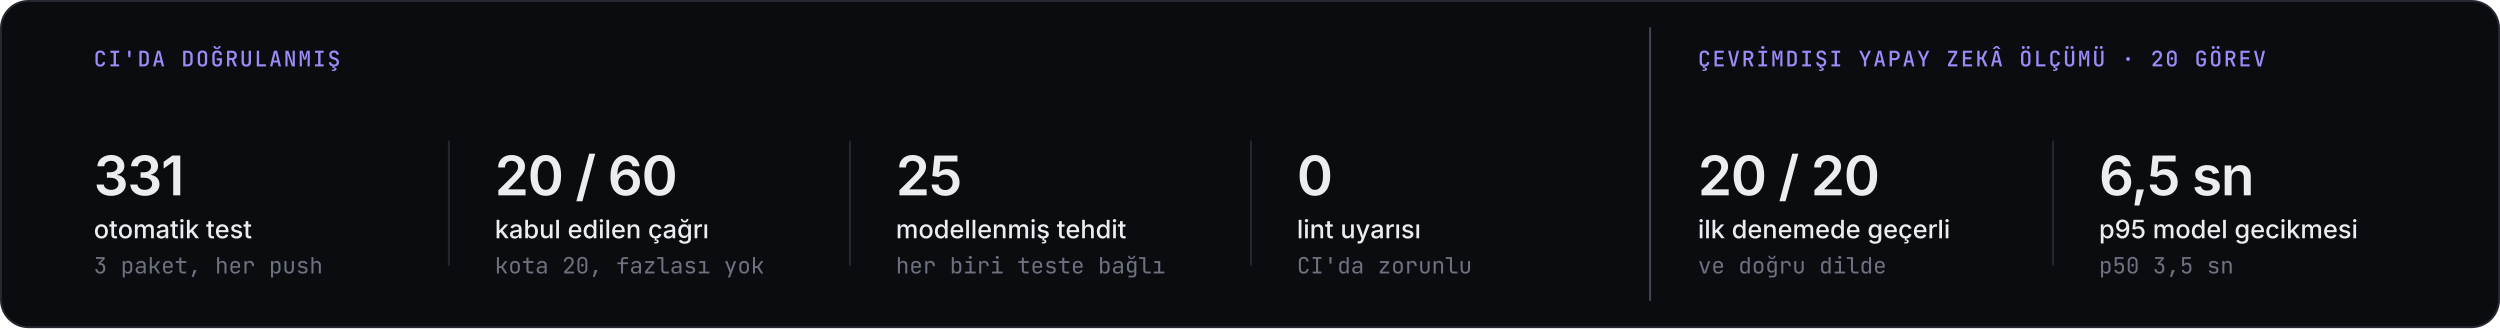
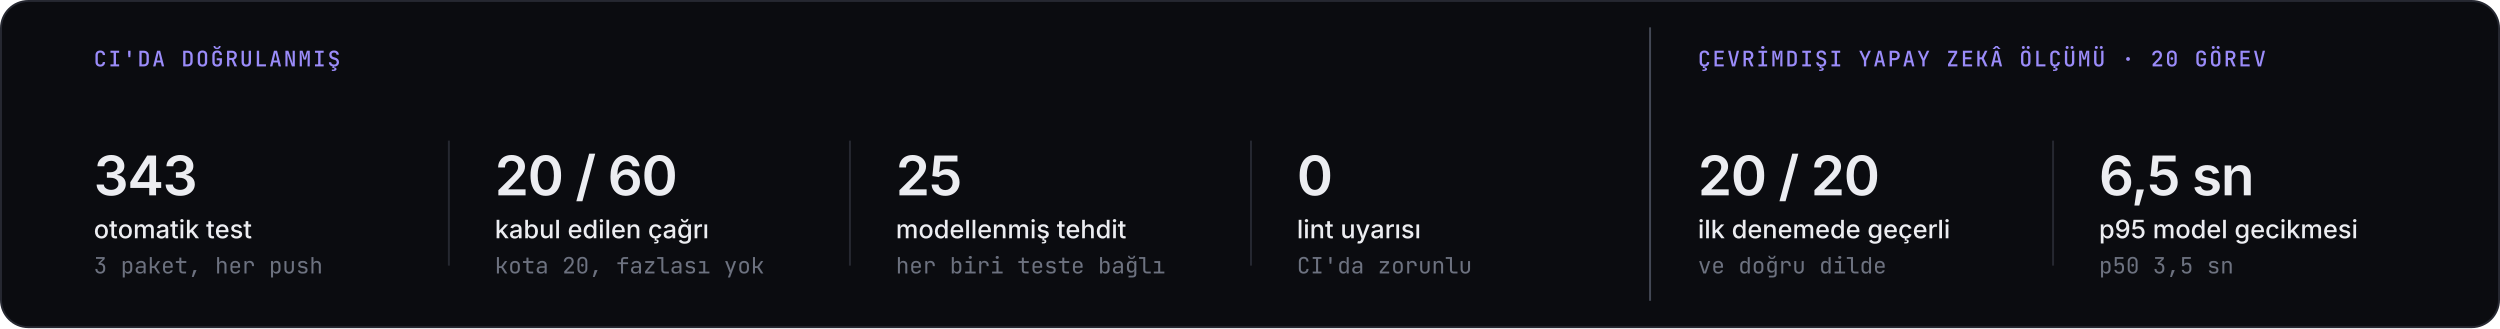
- <svg xmlns="http://www.w3.org/2000/svg" width="1280" height="168" viewBox="0 0 1280 168" role="img" aria-label="CI'da doğrulanmış: 3 pakette 331 otomatik test; 20 kotasında 60 paralel çağrıdan 20'si kabul; her biri bir teste bağlı 25 modellenmiş tehdit; sıfır lint uyarısı. 20 görevlik çevrimdışı yapay zekâ ölçümü: 20 görevin 20'si ilk denemede ve doğru dilde geçerli; 6,5 sn p95 model gecikmesi, 3,5 sn p50">
+ <svg xmlns="http://www.w3.org/2000/svg" width="1280" height="168" viewBox="0 0 1280 168" role="img" aria-label="CI'da doğrulanmış: 3 pakette 343 otomatik test; 20 kotasında 60 paralel çağrıdan 20'si kabul; her biri bir teste bağlı 25 modellenmiş tehdit; sıfır lint uyarısı. 20 görevlik çevrimdışı yapay zekâ ölçümü: 20 görevin 20'si ilk denemede ve doğru dilde geçerli; 6,5 sn p95 model gecikmesi, 3,5 sn p50">
  <defs>
    <path id="m500a11" d="M304 10L304 10Q236 10 186-16Q135-41 108-90Q80-138 80-203L80-203L80-527Q80-593 108-641Q135-689 186-715Q236-740 304-740L304-740Q372-740 422-714Q472-688 500-641Q527-593 527-527L527-527L419-527Q419-584 389-614Q359-644 304-644L304-644Q249-644 219-614Q188-584 188-528L188-528L188-203Q188-147 219-117Q249-86 304-86L304-86Q359-86 389-117Q419-147 419-203L419-203L527-203Q527-138 500-90Q472-42 422-16Q372 10 304 10Z" />
    <path id="m500a23" d="M502 0L98 0L98-96L245-96L245-634L98-634L98-730L502-730L502-634L355-634L355-96L502-96L502 0Z" />
    <path id="m500a179" d="M341-430L253-430L240-577L240-730L352-730L352-577L341-430Z" />
    <path id="m500a13" d="M287 0L83 0L83-730L287-730Q359-730 412-703Q465-675 495-625Q524-575 524-507L524-507L524-224Q524-157 495-106Q465-55 412-28Q359 0 287 0L287 0ZM191-632L191-98L287-98Q347-98 382-132Q416-165 416-224L416-224L416-507Q416-565 382-599Q347-632 287-632L287-632L191-632Z" />
    <path id="m500a1" d="M153 0L43 0L229-730L371-730L557 0L448 0L404-185L197-185L153 0ZM267-486L217-274L383-274L333-485Q320-541 312-583Q303-624 300-639L300-639Q297-624 289-583Q281-541 267-486L267-486Z" />
    <path id="m500a34" d="M300 10L300 10Q232 10 183-16Q133-41 107-90Q80-138 80-203L80-203L80-527Q80-593 107-641Q133-689 183-715Q232-740 300-740L300-740Q368-740 418-715Q467-689 494-641Q520-593 520-528L520-528L520-203Q520-138 494-90Q467-41 418-16Q368 10 300 10ZM300-86L300-86Q355-86 384-117Q412-147 412-203L412-203L412-527Q412-584 384-614Q355-644 300-644L300-644Q246-644 217-614Q188-584 188-527L188-527L188-203Q188-147 217-117Q246-86 300-86Z" />
    <path id="m500b25" d="M304 10L304 10Q236 10 186-16Q135-41 108-90Q80-138 80-203L80-203L80-527Q80-593 108-641Q135-689 186-715Q236-740 304-740L304-740Q372-740 422-714Q472-688 500-641Q527-593 527-527L527-527L419-527Q419-584 389-614Q359-644 304-644L304-644Q249-644 219-614Q188-584 188-528L188-528L188-203Q188-147 219-116Q249-85 304-85L304-85Q359-85 389-116Q419-147 419-203L419-203L419-285L283-285L283-380L527-380L527-203Q527-138 500-90Q472-42 422-16Q372 10 304 10ZM300-804L300-804Q225-804 179-844Q133-884 133-950L133-950L217-950Q217-914 240-892Q262-870 299-870L299-870Q338-870 361-892Q383-914 383-950L383-950L467-950Q467-884 421-844Q375-804 300-804Z" />
    <path id="m500a45" d="M192 0L84 0L84-730L313-730Q382-730 433-704Q484-677 513-629Q541-581 541-516L541-516Q541-443 504-390Q466-336 402-314L402-314L551 0L428 0L295-300L192-300L192 0ZM192-634L192-395L313-395Q367-395 399-428Q431-460 431-514L431-514Q431-570 399-602Q367-634 313-634L313-634L192-634Z" />
    <path id="m500a48" d="M300 10L300 10Q195 10 138-48Q81-105 81-204L81-204L81-730L189-730L189-204Q189-149 217-117Q244-85 300-85L300-85Q355-85 383-117Q411-149 411-204L411-204L411-730L519-730L519-204Q519-105 462-48Q405 10 300 10Z" />
    <path id="m500a30" d="M536 0L109 0L109-730L217-730L217-99L536-99L536 0Z" />
    <path id="m500a32" d="M181 0L81 0L81-730L217-730L430-123Q428-152 425-192Q422-232 421-275Q419-318 419-353L419-353L419-730L519-730L519 0L383 0L171-607Q173-581 176-542Q178-503 180-461Q181-419 181-383L181-383L181 0Z" />
    <path id="m500a31" d="M168 0L66 0L66-730L199-730L272-496Q283-463 291-433Q299-402 302-387L302-387Q306-402 314-433Q321-463 331-496L331-496L401-730L534-730L534 0L432 0L432-246Q432-293 435-351Q437-408 442-467Q447-525 452-579Q457-632 461-672L461-672L353-317L249-317L139-672Q144-633 149-582Q154-530 158-472Q162-414 165-356Q168-297 168-246L168-246L168 0Z" />
    <path id="m500b69" d="M294 210L202 210L202 150L275 150Q298 150 312 139Q326 127 326 114L326 114Q326 95 298 82Q269 69 218 69L218 69L242 5Q206-1 176-15L176-15Q123-39 94-85Q65-130 65-193L65-193L172-193Q172-143 207-115Q242-86 304-86L304-86Q362-86 395-114Q428-142 428-191L428-191Q428-232 406-262Q383-292 341-303L341-303L249-330Q169-353 126-409Q82-464 82-541L82-541Q82-601 109-646Q136-691 186-716Q236-741 304-741L304-741Q404-741 465-687Q525-633 526-542L526-542L418-542Q418-590 388-618Q357-645 302-645L302-645Q249-645 219-620Q189-594 189-548L189-548Q189-507 212-477Q234-447 276-435L276-435L369-407Q449-385 492-329Q535-273 535-195L535-195Q535-134 506-88Q477-41 425-16Q373 10 303 10L303 10Q303 10 303 10L303 10L294 36Q321 39 351 49Q380 59 400 78Q420 96 420 124L420 124Q420 159 386 185Q351 210 294 210L294 210Z" />
    <path id="s600a261" d="M651 20L651 20Q494 20 373-34Q251-88 181-184Q111-279 107-404L107-404L376-404Q380-343 417-298Q453-253 514-229Q575-204 651-204L651-204Q731-204 793-232Q854-260 890-311Q925-361 925-427L925-427Q925-495 889-547Q853-599 786-629Q719-658 624-658L624-658L492-658L492-864L624-864Q702-864 761-892Q820-919 853-968Q886-1017 886-1082L886-1082Q886-1145 858-1192Q829-1239 777-1266Q724-1292 654-1292L654-1292Q585-1292 527-1268Q469-1243 433-1198Q397-1153 395-1089L395-1089L138-1089Q140-1214 210-1309Q279-1403 396-1457Q512-1510 656-1510L656-1510Q805-1510 915-1454Q1025-1398 1086-1305Q1146-1211 1146-1098L1146-1098Q1146-972 1072-887Q998-802 877-775L877-775L877-763Q981-749 1053-702Q1125-654 1163-580Q1200-506 1200-413L1200-413Q1200-288 1129-190Q1058-92 935-36Q811 20 651 20Z" />
-     <path id="s600a259" d="M421-1490L717-1490L717 0L452 0L452-1252L442-1252L94-1002L94-1256L421-1490Z" />
+     <path id="s600a262" d="M816-277L107-277L107-490L740-1490L1072-1490L1072-497L1264-497L1264-277L1072-277L1072 0L816 0L816-277ZM380-497L821-497L821-1186L809-1186L380-509L380-497Z" />
    <path id="s500a195" d="M618 23L618 23Q461 23 344-49Q226-121 161-251Q96-381 96-553L96-553Q96-727 161-858Q226-988 344-1060Q461-1132 618-1132L618-1132Q776-1132 894-1060Q1011-988 1076-858Q1141-727 1141-553L1141-553Q1141-381 1076-251Q1011-121 894-49Q776 23 618 23ZM618-163L618-163Q720-163 787-217Q853-270 886-359Q918-447 918-553L918-553Q918-660 886-750Q853-839 787-893Q720-946 618-946L618-946Q517-946 451-893Q385-839 353-750Q320-661 320-553L320-553Q320-447 353-359Q385-270 451-217Q517-163 618-163Z" />
    <path id="s500a217" d="M403-1118L626-1118L626-939L403-939L403-302Q403-235 432-204Q460-172 525-172L525-172Q542-172 570-176Q598-180 618-184L618-184L657-8Q622 4 582 10Q542 15 503 15L503 15Q351 15 267-64Q183-142 183-284L183-284L183-939L20-939L20-1118L183-1118L183-1384L403-1384L403-1118Z" />
    <path id="s500a187" d="M368 0L148 0L148-1118L357-1118L362-910Q384-971 420-1015L420-1015Q470-1076 537-1107Q604-1137 677-1137L677-1137Q799-1137 874-1062L874-1062Q934-1001 963-903L963-903Q985-962 1023-1007L1023-1007Q1077-1071 1154-1104Q1230-1137 1317-1137L1317-1137Q1416-1137 1497-1094Q1577-1051 1624-966Q1671-881 1671-754L1671-754L1671 0L1451 0L1451-732Q1451-844 1389-894Q1326-944 1241-944L1241-944Q1172-944 1122-915Q1072-886 1045-835Q1018-783 1018-716L1018-716L1018 0L801 0L801-746Q801-836 744-890Q686-944 597-944L597-944Q536-944 484-916Q431-887 400-832Q368-776 368-695L368-695L368 0Z" />
    <path id="s500a130" d="M461 25L461 25Q355 25 269-15Q183-54 133-130Q83-206 83-316L83-316Q83-411 120-472Q156-533 219-569Q281-605 358-623Q434-641 513-650L513-650Q612-662 674-670Q736-677 766-695Q795-712 795-751L795-751L795-757Q795-820 771-863Q747-906 700-930Q652-953 581-953L581-953Q508-953 456-931Q403-908 371-873Q338-838 322-800L322-800L115-854Q153-954 224-1015Q295-1076 387-1104Q479-1132 577-1132L577-1132Q645-1132 721-1116Q797-1100 864-1058Q931-1016 973-940Q1015-864 1015-742L1015-742L1015 0L802 0L802-153L791-153Q769-110 726-69Q683-28 618-2Q552 25 461 25ZM510-152L510-152Q600-152 664-187Q728-222 762-280Q796-338 796-403L796-403L796-546Q784-534 751-525Q717-515 674-508Q631-500 591-495Q551-490 525-487L525-487Q463-479 412-460Q360-441 330-406Q299-371 299-313L299-313Q299-260 327-224Q354-188 401-170Q448-152 510-152Z" />
    <path id="s500a167" d="M368 0L148 0L148-1118L368-1118L368 0ZM259-1289L259-1289Q202-1289 162-1327Q121-1365 121-1419L121-1419Q121-1474 162-1512Q202-1550 259-1550L259-1550Q316-1550 357-1512Q398-1474 398-1419L398-1419Q398-1365 357-1327Q316-1289 259-1289Z" />
    <path id="s500a180" d="M368 0L148 0L148-1490L368-1490L368-646L388-646L829-1118L1093-1118L643-636L1124 0L852 0L475-501L368-394L368 0Z" />
    <path id="s500a151" d="M630 23L630 23Q465 23 345-48Q225-119 161-248Q96-377 96-551L96-551Q96-723 160-854Q223-985 339-1059Q455-1132 611-1132L611-1132Q707-1132 796-1101Q885-1069 956-1002Q1027-935 1069-829Q1110-722 1110-570L1110-570L1110-492L317-492Q321-391 357-320L357-320Q396-240 467-200Q538-159 632-159L632-159Q694-159 744-177Q794-194 831-230Q867-265 886-317L886-317L1093-268Q1066-182 1003-116Q939-50 845-14Q750 23 630 23ZM318-656L318-656L892-656Q885-726 862-784L862-784Q830-862 768-906Q705-950 611-950L611-950Q518-950 452-905Q386-860 352-787L352-787Q323-726 318-656Z" />
    <path id="s500a213" d="M549 23L549 23Q428 23 334-12Q239-47 179-116Q118-184 98-283L98-283L305-326Q328-239 391-197Q454-155 551-155L551-155Q657-155 720-200Q783-244 783-306L783-306Q783-360 745-395Q706-430 626-447L626-447L438-490Q282-525 206-602Q130-679 130-799L130-799Q130-899 186-974Q242-1049 339-1091Q436-1132 563-1132L563-1132Q684-1132 770-1097Q856-1062 910-999Q963-936 986-853L986-853L789-810Q768-869 716-914Q664-958 565-958L565-958Q474-958 413-917Q352-876 352-813L352-813Q352-757 393-723Q433-688 525-667L525-667L705-627Q860-592 935-517Q1010-442 1010-325L1010-325Q1010-223 952-145Q893-66 790-22Q686 23 549 23Z" />
    <path id="m400a126" d="M289 10L289 10Q223 10 174-17Q124-43 97-90Q70-137 70-200L70-200L160-200Q160-139 195-105Q229-70 290-70L290-70Q352-70 386-106Q420-142 420-200L420-200L420-252Q420-314 386-348Q352-382 290-382L290-382L215-382L215-472L396-648L100-648L100-730L487-730L487-640L303-462Q395-459 451-405L451-405Q510-348 510-252L510-252L510-200Q510-137 483-90Q455-43 405-17Q355 10 289 10Z" />
    <path id="m400a102" d="M182 180L92 180L92-550L182-550L182-445L183-445Q189-493 224-524L224-524Q265-560 333-560L333-560Q416-560 466-506Q515-451 515-356L515-356L515-195Q515-132 493-86Q470-40 430-15Q389 10 333 10L333 10Q266 10 224-27L224-27Q189-58 183-105L183-105L180-105L182 20L182 180ZM303-68L303-68Q360-68 393-102Q425-136 425-200L425-200L425-350Q425-414 393-448Q360-482 303-482L303-482Q248-482 215-447Q182-412 182-350L182-350L182-200Q182-138 215-103Q248-68 303-68Z" />
    <path id="m400a59" d="M252 10L252 10Q165 10 115-35Q65-79 65-155L65-155Q65-232 115-276Q165-320 250-320L250-320L420-320L420-375Q420-426 390-454Q359-481 303-481L303-481Q254-481 221-461Q188-440 183-405L183-405L93-405Q102-476 160-518Q218-560 305-560L305-560Q400-560 455-511Q510-462 510-378L510-378L510 0L422 0L422-105L421-105Q416-56 376-25L376-25Q329 10 252 10ZM274-61L274-61Q338-61 379-93Q420-125 420-175L420-175L420-253L252-253Q207-253 181-228Q155-203 155-160L155-160Q155-114 187-88Q218-61 274-61Z" />
    <path id="m400a89" d="M185 0L95 0L95-730L185-730L185-323L291-323L451-550L554-550L369-288L557 0L452 0L292-245L185-245L185 0Z" />
    <path id="m400a72" d="M300 10L300 10Q235 10 187-16Q138-42 112-90Q85-137 85-200L85-200L85-350Q85-414 112-461Q138-508 187-534Q235-560 300-560Q365-560 414-534Q462-508 489-461Q515-414 515-350L515-350L515-253L173-253L173-200Q173-135 206-101Q239-66 300-66L300-66Q352-66 384-85Q416-103 423-140L423-140L513-140Q504-71 446-31Q387 10 300 10ZM173-321L427-321L427-350Q427-415 395-450Q362-485 300-485L300-485Q239-485 206-450Q173-415 173-350L173-350L173-321Z" />
    <path id="m400a108" d="M510 0L360 0Q289 0 250-38Q210-76 210-145L210-145L210-468L55-468L55-550L210-550L210-705L300-705L300-550L520-550L520-468L300-468L300-145Q300-82 360-82L360-82L510-82L510 0Z" />
    <path id="m400a141" d="M245 160L165 160L245-151L375-151L245 160Z" />
    <path id="m400a79" d="M182 0L92 0L92-730L182-730L182-445L183-445Q189-495 221-525L221-525Q260-560 329-560L329-560Q412-560 461-509Q510-458 510-370L510-370L510 0L420 0L420-360Q420-419 389-452Q357-484 303-484L303-484Q247-484 215-449Q182-414 182-350L182-350L182 0Z" />
    <path id="m400a105" d="M201 0L111 0L111-550L199-550L199-452Q209-490 230-515L230-515Q268-560 344-560L344-560Q431-560 483-506Q534-451 534-358L534-358L534-325L444-325L444-350Q444-415 413-450Q381-484 323-484L323-484Q266-484 234-449Q201-414 201-350L201-350L201 0Z" />
    <path id="m400a109" d="M299 10L299 10Q204 10 147-47Q90-103 90-200L90-200L90-550L180-550L180-200Q180-138 212-104Q244-69 299-69L299-69Q355-69 388-104Q420-138 420-200L420-200L420-550L510-550L510-200Q510-103 452-47Q394 10 299 10Z" />
    <path id="m400a106" d="M325 8L283 8Q227 8 186-10Q144-27 120-59Q95-91 90-135L90-135L180-135Q186-106 213-89Q239-72 283-72L283-72L325-72Q378-72 404-94Q430-115 430-151L430-151Q430-186 407-207Q383-227 337-234L337-234L263-246Q182-260 143-297Q103-333 103-403L103-403Q103-477 150-518Q197-558 291-558L291-558L329-558Q408-558 456-521Q504-484 514-421L514-421L424-421Q418-447 394-463Q370-478 329-478L329-478L291-478Q240-478 217-459Q193-440 193-402L193-402Q193-368 213-352Q233-336 276-329L276-329L350-317Q439-303 480-265Q520-227 520-155L520-155Q520-79 472-36Q423 8 325 8L325 8Z" />
    <path id="s600a260" d="M1153 0L134 0L134-192L651-701Q724-776 774-834Q823-892 849-947Q874-1001 874-1065L874-1065Q874-1135 842-1186Q809-1237 754-1265Q698-1292 627-1292L627-1292Q552-1292 497-1262Q441-1232 411-1177Q381-1121 381-1044L381-1044L126-1044Q126-1185 191-1290Q255-1395 369-1453Q482-1510 630-1510L630-1510Q779-1510 892-1454Q1005-1398 1068-1301Q1131-1203 1131-1078L1131-1078Q1131-995 1100-916Q1069-837 989-738Q909-638 763-498L763-498L504-234L504-223L1153-223L1153 0Z" />
    <path id="s600a258" d="M675 20L675 20Q495 20 367-71Q239-161 171-332Q103-502 103-744L103-744Q103-986 172-1157Q240-1328 368-1419Q495-1510 675-1510L675-1510Q856-1510 984-1419Q1112-1328 1180-1157Q1248-986 1248-744L1248-744Q1248-502 1181-332Q1113-161 985-71Q857 20 675 20ZM676-204L676-204Q773-204 841-268Q908-331 944-452Q979-572 979-744L979-744Q979-917 944-1038Q908-1159 841-1223Q773-1287 676-1287L676-1287Q578-1287 511-1223Q443-1159 408-1038Q372-917 372-744L372-744Q372-572 407-452Q442-331 510-268Q578-204 676-204Z" />
    <path id="s600a340" d="M514-1560L742-1560L262 224L34 224L514-1560Z" />
    <path id="s600a264" d="M671 20L671 20Q565 20 464-17Q362-53 281-137Q199-220 151-359Q103-497 103-702L103-702Q103-894 144-1044Q184-1193 261-1297Q337-1401 445-1456Q553-1510 687-1510L687-1510Q826-1510 935-1455Q1043-1400 1110-1305Q1177-1210 1193-1089L1193-1089L931-1089Q910-1175 847-1227Q784-1279 687-1279L687-1279Q583-1279 511-1218Q438-1157 401-1044Q363-930 363-772L363-772L374-772Q410-837 467-883Q523-929 595-954Q666-978 745-978L745-978Q876-978 981-916Q1085-853 1146-744Q1207-634 1207-492L1207-492Q1207-346 1140-230Q1073-114 953-47Q832 20 671 20ZM670-197L670-197Q749-197 812-236Q875-274 912-340Q948-406 948-487L948-487Q948-567 913-632Q877-697 815-735Q753-773 673-773L673-773Q614-773 563-751Q512-728 474-688Q435-648 414-596Q393-544 393-486L393-486Q393-408 429-342Q465-276 528-237Q591-197 670-197Z" />
    <path id="s500a143" d="M703 22L703 22Q602 22 538-13Q473-47 437-93Q400-139 380-175L380-175L362-175L362 0L148 0L148-1490L368-1490L368-936L380-936Q400-971 436-1017Q471-1063 535-1098Q598-1132 703-1132L703-1132Q837-1132 943-1064Q1048-996 1109-867Q1170-738 1170-556L1170-556Q1170-376 1110-247Q1050-117 945-48Q839 22 703 22ZM654-165L654-165Q750-165 815-217Q880-269 913-358Q945-447 945-558L945-558Q945-668 913-756Q880-843 816-894Q751-945 654-945L654-945Q560-945 495-897Q430-848 397-762Q364-675 364-558L364-558Q364-442 398-354Q431-265 496-215Q561-165 654-165Z" />
    <path id="s500a220" d="M529 14L529 14Q415 14 329-34Q243-82 196-176Q148-270 148-408L148-408L148-1118L368-1118L368-435Q368-314 432-246Q495-178 604-178L604-178Q679-178 738-211Q796-243 830-306Q864-368 864-456L864-456L864-1118L1084-1118L1084 0L874 0L873-218Q827-109 751-54L751-54Q657 14 529 14Z" />
    <path id="s500a183" d="M148-1490L368-1490L368 0L148 0L148-1490Z" />
    <path id="s500a149" d="M564 22L564 22Q428 22 322-48Q216-117 156-247Q96-376 96-556L96-556Q96-738 157-867Q218-996 324-1064Q430-1132 564-1132L564-1132Q668-1132 732-1098Q795-1063 831-1017Q867-971 886-936L886-936L898-936L898-1490L1118-1490L1118 0L904 0L904-175L886-175Q867-139 830-93Q793-47 729-13Q665 22 564 22ZM612-165L612-165Q706-165 771-215Q835-265 869-354Q902-442 902-558L902-558Q902-675 869-762Q836-848 772-897Q707-945 612-945L612-945Q515-945 451-894Q386-843 354-756Q321-668 321-558L321-558Q321-447 354-358Q387-269 452-217Q517-165 612-165Z" />
    <path id="s500a190" d="M368-662L368-662L368 0L148 0L148-1118L358-1118L360-904Q406-1009 479-1063L479-1063Q572-1132 704-1132L704-1132Q818-1132 903-1084Q988-1036 1036-943Q1084-849 1084-710L1084-710L1084 0L864 0L864-683Q864-804 801-872Q738-940 628-940L628-940Q554-940 495-908Q436-875 402-813Q368-751 368-662Z" />
    <path id="s500a147" d="M627 418L501 418L501 308L622 308Q675 308 696 294Q717 280 717 244Q717 208 696 194Q675 180 622 180L622 180L537 180L559 20Q438 9 343-49L343-49Q226-121 161-251Q96-381 96-553L96-553Q96-727 161-858Q226-988 343-1060Q460-1132 618-1132L618-1132Q705-1132 781-1110Q857-1087 919-1045Q980-1002 1023-941Q1065-879 1086-802L1086-802L877-752Q866-795 843-831Q820-866 788-892Q755-918 713-932Q670-946 619-946L619-946Q518-946 452-893Q385-839 353-750Q320-661 320-553L320-553Q320-446 353-358Q385-269 452-216Q518-163 619-163L619-163Q671-163 714-178Q757-192 791-219Q825-245 848-283Q871-320 881-365L881-365L1089-315Q1069-236 1026-174Q983-111 922-67Q860-23 783 0L783 0Q729 16 671 21L671 21L669 87Q766 88 814 127Q861 166 861 247L861 247Q861 336 805 377Q749 418 627 418L627 418Z" />
    <path id="s500b341" d="M615 442L615 442Q486 442 391 409Q296 376 235 321Q173 266 141 199L141 199L325 112Q345 144 379 180Q412 215 469 240Q526 265 615 265L615 265Q743 265 823 205Q902 144 902 15L902 15L902-203L883-203Q863-166 828-123Q792-80 729-49Q665-17 563-17L563-17Q431-17 326-79Q220-141 158-263Q96-385 96-563L96-563Q96-741 158-869Q219-996 326-1064Q432-1132 566-1132L566-1132Q669-1132 734-1098Q798-1064 835-1018Q871-971 890-936L890-936L906-936L906-1118L1121-1118L1121 16Q1121 163 1055 258Q988 352 874 397Q759 442 615 442ZM614-200L614-200Q708-200 773-244Q837-287 870-370Q903-452 903-566L903-566Q903-679 870-764Q837-849 773-897Q708-945 614-945L614-945Q517-945 452-895Q387-844 354-759Q321-673 321-566L321-566Q321-457 354-375Q387-292 453-246Q518-200 614-200ZM613-1269L613-1269Q527-1269 458-1308Q388-1346 347-1413Q305-1479 305-1561L305-1561L451-1561Q451-1495 497-1452Q543-1409 613-1409L613-1409Q683-1409 729-1452Q775-1495 775-1561L775-1561L922-1561Q922-1479 881-1413Q840-1347 771-1308Q701-1269 613-1269Z" />
    <path id="s500a210" d="M368 0L148 0L148-1118L361-1118L361-938L373-938Q404-1030 481-1082Q558-1134 656-1134L656-1134Q677-1134 704-1133Q731-1131 749-1128L749-1128L749-918Q737-922 703-926Q669-930 634-930L634-930Q558-930 497-898Q436-866 402-810Q368-753 368-679L368-679L368 0Z" />
    <path id="s500a168" d="M368 0L148 0L148-1118L368-1118L368 0Z" />
    <path id="m400a94" d="M300 8L300 8Q234 8 186-17Q138-42 112-90Q85-137 85-202L85-202L85-348Q85-414 112-461Q138-508 186-533Q234-558 300-558L300-558Q366-558 414-533Q462-508 489-461Q515-414 515-349L515-349L515-202Q515-137 489-90Q462-42 414-17Q366 8 300 8ZM300-72L300-72Q359-72 392-105Q425-138 425-202L425-202L425-348Q425-412 392-445Q359-478 300-478L300-478Q242-478 209-445Q175-412 175-348L175-348L175-202Q175-138 209-105Q242-72 300-72Z" />
    <path id="m400a125" d="M526 0L92 0L92-92L315-329Q372-390 398-438Q424-485 424-529L424-529Q424-590 391-625Q357-660 299-660L299-660Q235-660 199-624Q162-588 162-525L162-525L72-525Q74-591 103-640Q131-688 182-714Q232-740 299-740L299-740Q365-740 414-715Q462-689 488-642Q514-595 514-530L514-530Q514-468 481-407Q448-346 373-268L373-268L193-82L526-82L526 0Z" />
    <path id="m400a123" d="M300 10L300 10Q233 10 184-17Q134-43 107-92Q80-140 80-205L80-205L80-525Q80-591 107-639Q134-687 184-714Q233-740 300-740L300-740Q368-740 417-714Q466-687 493-639Q520-591 520-525L520-525L520-205Q520-140 493-92Q466-43 417-17Q367 10 300 10ZM300-67L300-67Q360-67 397-106Q433-144 433-205L433-205L433-525Q433-586 397-625Q360-663 300-663L300-663Q240-663 204-625Q167-586 167-525L167-525L167-205Q167-144 204-106Q240-67 300-67ZM300-306L300-306Q273-306 257-323Q240-340 240-368L240-368Q240-395 257-412Q273-428 300-428L300-428Q327-428 344-412Q360-395 360-368L360-368Q360-340 344-323Q327-306 300-306Z" />
    <path id="m400a77" d="M310 0L220 0L220-413L60-413L60-495L220-495L220-590Q220-655 261-693Q302-730 374-730L374-730L535-730L535-648L374-648Q343-648 327-634Q310-619 310-590L310-590L310-495L535-495L535-413L310-413L310 0Z" />
    <path id="m400a120" d="M510 0L90 0L90-90L398-468L98-468L98-550L499-550L499-460L185-82L510-82L510 0Z" />
    <path id="m400a90" d="M550 0L375 0Q327 0 291-19Q255-38 235-73Q215-108 215-155L215-155L215-648L30-648L30-730L305-730L305-155Q305-121 324-102Q343-82 375-82L375-82L550-82L550 0Z" />
    <path id="m400a81" d="M555 0L85 0L85-82L280-82L280-468L110-468L110-550L370-550L370-82L555-82L555 0Z" />
    <path id="m400a117" d="M274 180L178 180L259-34L55-550L155-550L283-210Q290-193 296-170Q302-146 306-130L306-130Q310-146 316-170Q322-193 328-210L328-210L448-550L545-550L274 180Z" />
    <path id="s600a263" d="M618 20L618 20Q472 20 358-35Q243-89 176-185Q109-281 105-404L105-404L365-404Q368-343 403-297Q438-250 494-224Q550-197 618-197L618-197Q698-197 760-234Q821-270 857-335Q892-399 892-483L892-483Q892-568 856-634Q819-700 756-738Q692-775 610-775L610-775Q542-775 478-750Q413-724 375-683L375-683L133-722L211-1490L1073-1490L1073-1266L432-1266L390-870L398-870Q440-919 516-951Q591-982 681-982L681-982Q782-982 868-946Q954-909 1018-843Q1081-776 1116-686Q1151-596 1151-489L1151-489Q1151-341 1083-227Q1015-112 895-46Q775 20 618 20Z" />
    <path id="s500b491" d="M570 418L444 418L444 308L565 308Q618 308 639 294Q660 280 660 244Q660 208 639 194Q618 180 565 180L565 180L480 180L502 22Q409 16 334-12L334-12Q239-47 179-116Q118-184 98-283L98-283L305-326Q328-239 391-197Q454-155 551-155L551-155Q657-155 720-200Q783-244 783-306L783-306Q783-360 745-395Q706-430 626-447L626-447L438-490Q282-525 206-602Q130-679 130-799L130-799Q130-899 186-974Q242-1049 339-1091Q436-1132 563-1132L563-1132Q684-1132 770-1097Q856-1062 910-999Q963-936 986-853L986-853L789-810Q768-869 716-914Q664-958 565-958L565-958Q474-958 413-917Q352-876 352-813L352-813Q352-757 393-723Q433-688 525-667L525-667L705-627Q860-592 935-517Q1010-442 1010-325L1010-325Q1010-223 952-145Q893-66 790-22L790-22Q711 12 614 20L614 20L612 87Q709 88 757 127Q804 166 804 247L804 247Q804 336 748 377Q692 418 570 418L570 418Z" />
    <path id="s500a164" d="M368-662L368-662L368 0L148 0L148-1490L366-1490L366-918Q411-1012 479-1063L479-1063Q572-1132 704-1132L704-1132Q818-1132 904-1084Q989-1036 1037-943Q1084-849 1084-710L1084-710L1084 0L864 0L864-683Q864-804 801-872Q738-940 628-940L628-940Q554-940 495-908Q436-875 402-813Q368-751 368-662Z" />
    <path id="m400a67" d="M332 10L332 10Q264 10 223-27L223-27Q189-57 183-105L183-105L182-105L182 0L92 0L92-730L182-730L182-570L180-445L183-445Q189-492 224-523L224-523Q265-560 332-560L332-560Q415-560 465-505Q515-450 515-355L515-355L515-194Q515-100 465-45Q415 10 332 10ZM302-68L302-68Q359-68 392-102Q425-136 425-200L425-200L425-350Q425-414 392-448Q359-482 302-482L302-482Q247-482 215-447Q182-412 182-350L182-350L182-200Q182-138 215-103Q247-68 302-68Z" />
    <path id="m400a80" d="M555 0L85 0L85-82L280-82L280-468L110-468L110-550L370-550L370-82L555-82L555 0ZM315-649L315-649Q282-649 263-666Q244-683 244-712L244-712Q244-742 263-760Q282-777 315-777L315-777Q348-777 367-760Q386-742 386-712L386-712Q386-683 367-666Q348-649 315-649Z" />
    <path id="m400b127" d="M335 180L161 180L161 98L336 98Q378 98 398 79Q417 60 417 20L417 20L417-50L419-150L417-150Q413-101 378-70L378-70Q338-35 271-35L271-35Q186-35 137-91Q88-146 88-240L88-240L88-356Q88-450 137-505Q186-560 271-560L271-560Q338-560 378-525L378-525Q413-494 417-445L417-445L418-445L418-550L507-550L507 20Q507 94 462 137Q416 180 335 180L335 180ZM298-113L298-113Q354-113 386-148Q418-183 418-245L418-245L418-350Q418-412 386-447Q354-482 298-482L298-482Q241-482 210-448Q178-414 178-350L178-350L178-245Q178-181 210-147Q241-113 298-113ZM297-640L297-640Q225-640 181-680Q137-720 137-785L137-785L208-785Q208-746 232-722Q256-698 296-698L296-698Q337-698 362-722Q386-746 386-785L386-785L457-785Q457-720 413-680Q369-640 297-640Z" />
    <path id="s500a240" d="M133 402L133 402L187 223L212 229Q269 244 315 237Q360 230 394 195Q427 159 447 87L447 87L471 5L46-1118L284-1118L505-483Q542-377 567-272L567-272Q576-231 586-190L586-190Q597-231 608-273L608-273Q634-378 671-483L671-483L896-1118L1132-1118L646 155Q612 245 563 305Q513 365 445 396Q377 426 287 426L287 426Q235 426 194 419Q153 411 133 402Z" />
    <path id="m400a11" d="M304 10L304 10Q238 10 190-15Q141-40 115-88Q88-135 88-200L88-200L88-530Q88-596 115-643Q141-690 190-715Q238-740 304-740L304-740Q370-740 418-715Q466-689 492-642Q518-595 518-530L518-530L428-530Q428-592 396-626Q363-659 304-659L304-659Q245-659 212-626Q178-593 178-531L178-531L178-200Q178-138 212-105Q245-71 304-71L304-71Q363-71 396-105Q428-138 428-200L428-200L518-200Q518-136 492-89Q466-41 418-16Q370 10 304 10Z" />
    <path id="m400a23" d="M495 0L105 0L105-82L254-82L254-648L105-648L105-730L495-730L495-648L346-648L346-82L495-82L495 0Z" />
    <path id="m400a179" d="M332-430L258-430L246-580L246-730L343-730L343-580L332-430Z" />
    <path id="m400a70" d="M268 10L268 10Q186 10 136-45Q85-100 85-194L85-194L85-355Q85-450 135-505Q185-560 268-560L268-560Q336-560 377-523L377-523Q411-492 417-445L417-445L420-445L418-570L418-730L508-730L508 0L418 0L418-105L417-105Q411-57 377-27L377-27Q336 10 268 10ZM298-68L298-68Q354-68 386-103Q418-138 418-200L418-200L418-350Q418-412 386-447Q354-482 298-482L298-482Q241-482 208-448Q175-414 175-350L175-350L175-200Q175-136 208-102Q241-68 298-68Z" />
    <path id="m400a92" d="M182 0L92 0L92-550L182-550L182-445L183-445Q189-495 221-525L221-525Q260-560 329-560L329-560Q412-560 461-509Q510-458 510-370L510-370L510 0L420 0L420-360Q420-419 389-451Q357-482 303-482L303-482Q247-482 215-448Q182-414 182-350L182-350L182 0Z" />
    <path id="m500a12" d="M299 210L207 210L207 150L280 150Q303 150 317 139Q331 127 331 114L331 114Q331 95 303 82Q274 69 223 69L223 69L247 5Q214-1 186-16L186-16Q135-41 108-90Q80-138 80-203L80-203L80-527Q80-593 108-641Q135-689 186-715Q236-740 304-740Q372-740 422-714Q472-688 500-641Q527-593 527-527L527-527L419-527Q419-584 389-614Q359-644 304-644Q249-644 219-614Q188-584 188-528L188-528L188-203Q188-147 219-117Q249-86 304-86Q359-86 389-117Q419-147 419-203L419-203L527-203Q527-138 500-90Q472-42 422-16L422-16Q373 9 308 10L308 10L299 36Q326 39 356 49Q385 59 405 78Q425 96 425 124L425 124Q425 159 391 185Q356 210 299 210L299 210Z" />
    <path id="m500a15" d="M523 0L94 0L94-730L523-730L523-634L200-634L200-427L488-427L488-332L200-332L200-96L523-96L523 0Z" />
    <path id="m500a53" d="M371 0L228 0L43-730L154-730L271-244Q282-201 291-159Q299-116 303-92L303-92Q307-116 315-159Q322-201 333-245L333-245L449-730L557-730L371 0Z" />
    <path id="m500b35" d="M502 0L98 0L98-96L245-96L245-634L98-634L98-730L502-730L502-634L355-634L355-96L502-96L502 0ZM300-812L300-812Q265-812 244-831Q223-849 223-880L223-880Q223-911 244-930Q265-948 300-948L300-948Q335-948 356-930Q377-911 377-880L377-880Q377-849 356-831Q335-812 300-812Z" />
    <path id="m500a56" d="M354 0L246 0L246-269L29-730L141-730L270-454Q283-427 291-404Q299-380 302-367L302-367Q304-380 313-404Q321-427 333-454L333-454L459-730L571-730L354-269L354 0Z" />
    <path id="m500a42" d="M192 0L84 0L84-730L323-730Q394-730 447-703Q499-676 528-627Q556-577 556-510L556-510Q556-444 527-394Q498-344 446-317Q394-290 323-290L323-290L192-290L192 0ZM192-633L192-387L323-387Q379-387 413-421Q446-454 446-510L446-510Q446-567 413-600Q379-633 323-633L323-633L192-633Z" />
    <path id="m500a58" d="M518 0L82 0L82-105L393-631L88-631L88-730L508-730L508-625L197-99L518-99L518 0Z" />
    <path id="m500a29" d="M192 0L84 0L84-730L192-730L192-426L289-426L438-730L556-730L384-380L564 0L443 0L287-329L192-329L192 0Z" />
    <path id="m500a4" d="M153 0L43 0L229-730L371-730L557 0L448 0L404-185L197-185L153 0ZM267-486L217-274L383-274L333-485Q320-541 312-583Q303-624 300-639L300-639Q297-624 289-583Q281-541 267-486L267-486ZM223-810L112-810L250-950L350-950L488-810L378-810L299-886L223-810Z" />
    <path id="m500a37" d="M300 10L300 10Q232 10 183-16Q133-41 107-90Q80-138 80-203L80-203L80-527Q80-593 107-641Q133-689 183-715Q232-740 300-740L300-740Q368-740 418-715Q467-689 494-641Q520-593 520-528L520-528L520-203Q520-138 494-90Q467-41 418-16Q368 10 300 10ZM300-86L300-86Q355-86 384-117Q412-147 412-203L412-203L412-527Q412-584 384-614Q355-644 300-644L300-644Q246-644 217-614Q188-584 188-527L188-527L188-203Q188-147 217-117Q246-86 300-86ZM414-813L414-813Q383-813 365-831Q346-849 346-880L346-880Q346-912 365-931Q383-949 414-949L414-949Q446-949 465-931Q483-912 483-880L483-880Q483-849 465-831Q446-813 414-813ZM186-813L186-813Q154-813 136-831Q117-849 117-880L117-880Q117-912 136-931Q154-949 186-949L186-949Q217-949 236-931Q254-912 254-880L254-880Q254-849 236-831Q217-813 186-813Z" />
    <path id="m500a51" d="M300 10L300 10Q195 10 138-48Q81-105 81-204L81-204L81-730L189-730L189-204Q189-149 217-117Q244-85 300-85L300-85Q355-85 383-117Q411-149 411-204L411-204L411-730L519-730L519-204Q519-105 462-48Q405 10 300 10ZM414-813L414-813Q383-813 365-831Q346-849 346-880L346-880Q346-912 365-931Q383-949 414-949L414-949Q446-949 465-931Q483-912 483-880L483-880Q483-849 465-831Q446-813 414-813ZM186-813L186-813Q154-813 136-831Q117-849 117-880L117-880Q117-912 136-931Q154-949 186-949L186-949Q217-949 236-931Q254-912 254-880L254-880Q254-849 236-831Q217-813 186-813Z" />
    <path id="m500a149" d="M300-258L300-258Q260-258 236-282Q212-305 212-345L212-345Q212-386 236-411Q260-435 300-435L300-435Q341-435 365-411Q388-386 388-345L388-345Q388-305 365-282Q341-258 300-258Z" />
    <path id="m500a125" d="M531 0L85 0L85-107L311-340Q363-394 388-438Q412-481 412-524L412-524Q412-580 382-612Q351-644 298-644L298-644Q240-644 207-611Q173-577 173-519L173-519L65-519Q67-587 96-637Q125-686 177-713Q229-740 299-740L299-740Q366-740 416-714Q466-688 493-641Q520-594 520-530L520-530Q520-465 487-403Q453-341 377-265L377-265L212-98L531-98L531 0Z" />
    <path id="m500a123" d="M300 10L300 10Q231 10 181-17Q130-44 102-93Q74-141 74-206L74-206L74-524Q74-590 102-638Q129-686 180-713Q231-740 300-740L300-740Q370-740 421-713Q471-686 499-638Q526-590 526-524L526-524L526-206Q526-141 498-93Q470-44 420-17Q369 10 300 10ZM300-83L300-83Q356-83 390-117Q423-151 423-206L423-206L423-524Q423-579 390-613Q356-647 300-647L300-647Q244-647 211-613Q177-579 177-524L177-524L177-206Q177-151 211-117Q244-83 300-83ZM300-303L300-303Q272-303 255-321Q237-339 237-368L237-368Q237-396 255-414Q272-431 300-431L300-431Q328-431 346-414Q363-396 363-368L363-368Q363-339 346-321Q328-303 300-303Z" />
    <path id="m500a21" d="M304 10L304 10Q236 10 186-16Q135-41 108-90Q80-138 80-203L80-203L80-527Q80-593 108-641Q135-689 186-715Q236-740 304-740L304-740Q372-740 422-714Q472-688 500-641Q527-593 527-527L527-527L419-527Q419-584 389-614Q359-644 304-644L304-644Q249-644 219-614Q188-584 188-528L188-528L188-203Q188-147 219-116Q249-85 304-85L304-85Q359-85 389-116Q419-147 419-203L419-203L419-285L283-285L283-380L527-380L527-203Q527-138 500-90Q472-42 422-16Q372 10 304 10Z" />
    <path id="s500a161" d="M615 442L615 442Q486 442 391 409Q296 376 235 321Q173 266 141 199L141 199L325 112Q345 144 379 180Q412 215 469 240Q526 265 615 265L615 265Q743 265 823 205Q902 144 902 15L902 15L902-203L883-203Q863-166 828-123Q792-80 729-49Q665-17 563-17L563-17Q431-17 326-79Q220-141 158-263Q96-385 96-563L96-563Q96-741 158-869Q219-996 326-1064Q432-1132 566-1132L566-1132Q669-1132 734-1098Q798-1064 835-1018Q871-971 890-936L890-936L906-936L906-1118L1121-1118L1121 16Q1121 163 1055 258Q988 352 874 397Q759 442 615 442ZM614-200L614-200Q708-200 773-244Q837-287 870-370Q903-452 903-566L903-566Q903-679 870-764Q837-849 773-897Q708-945 614-945L614-945Q517-945 452-895Q387-844 354-759Q321-673 321-566L321-566Q321-457 354-375Q387-292 453-246Q518-200 614-200Z" />
    <path id="m400a114" d="M361 0L239 0L55-550L147-550L269-180Q280-147 289-117Q298-86 302-69L302-69Q307-86 316-117Q325-147 335-180L335-180L454-550L545-550L361 0Z" />
    <path id="s600a362" d="M305 383L123 383L211-220L479-220L305 383Z" />
    <path id="s600a213" d="M561 23L561 23Q432 23 333-14Q234-51 171-122Q107-193 88-294L88-294L331-340Q354-257 413-217Q471-176 566-176L566-176Q662-176 719-215Q775-253 775-310L775-310Q775-358 738-390Q701-421 624-438L624-438L433-479Q275-513 197-591Q119-669 119-792L119-792Q119-896 176-972Q233-1048 335-1090Q436-1132 570-1132L570-1132Q697-1132 789-1096Q880-1060 937-996Q993-931 1015-844L1015-844L783-798Q764-857 714-898Q664-938 573-938L573-938Q490-938 435-902Q379-865 379-808L379-808Q379-759 416-727Q453-695 538-677L538-677L728-637Q887-603 964-528Q1041-453 1041-335L1041-335Q1041-229 980-149Q919-68 811-23Q702 23 561 23Z" />
    <path id="s600a190" d="M398-655L398-655L398 0L138 0L138-1118L384-1118L387-896Q432-1001 505-1060L505-1060Q596-1132 733-1132L733-1132Q848-1132 934-1083Q1020-1034 1068-940Q1115-846 1115-711L1115-711L1115 0L855 0L855-671Q855-783 797-847Q739-911 637-911L637-911Q568-911 514-881Q460-851 429-794Q398-736 398-655Z" />
    <path id="s500a207" d="M368 418L148 418L148-1118L362-1118L362-936L380-936Q400-971 436-1017Q471-1063 535-1098Q598-1132 703-1132L703-1132Q837-1132 943-1064Q1048-996 1109-867Q1170-738 1170-556L1170-556Q1170-376 1110-247Q1050-117 945-48Q839 22 703 22L703 22Q602 22 538-13Q473-47 437-93Q400-139 380-175L380-175L368-175L368 418ZM654-165L654-165Q750-165 815-217Q880-269 913-358Q945-447 945-558L945-558Q945-668 913-756Q880-843 816-894Q751-945 654-945L654-945Q560-945 495-897Q430-848 397-762Q364-675 364-558L364-558Q364-442 398-354Q431-265 496-215Q561-165 654-165Z" />
    <path id="s500a267" d="M614 21L614 21Q480 21 377-32Q273-84 208-178Q143-271 126-391L126-391L352-391Q373-298 440-239Q506-179 614-179L614-179Q723-179 800-243Q877-307 918-428Q959-548 959-717L959-717L948-717Q910-655 854-610Q798-565 728-540Q658-515 579-515L579-515Q449-515 343-578Q237-641 175-752Q113-863 113-1004L113-1004Q113-1147 178-1263Q243-1378 361-1446Q478-1513 635-1511L635-1511Q734-1510 831-1474Q927-1438 1006-1358Q1084-1277 1131-1140Q1178-1002 1178-796L1178-796Q1178-602 1139-450Q1099-298 1026-193Q952-88 848-34Q744 21 614 21ZM628-700L628-700Q692-700 747-725Q802-750 843-794Q884-837 908-893Q931-948 931-1011L931-1011Q931-1092 892-1162Q853-1232 786-1275Q719-1318 633-1318L633-1318Q549-1318 482-1277Q414-1235 375-1165Q336-1094 336-1008L336-1008Q336-922 374-853Q412-783 478-742Q544-700 628-700Z" />
    <path id="s500a263" d="M607 20L607 20Q468 20 359-33Q250-86 186-179Q121-272 116-390L116-390L338-390Q343-327 380-278Q417-228 477-200Q536-172 607-172L607-172Q692-172 758-211Q824-250 862-320Q899-389 899-478L899-478Q899-568 860-640Q821-711 753-751Q685-791 597-791L597-791Q529-791 461-768Q393-744 352-707L352-707L142-737L225-1490L1048-1490L1048-1295L416-1295L369-879L377-879Q421-922 494-950Q567-978 650-978L650-978Q752-978 838-942Q924-905 988-838Q1051-771 1087-681Q1122-590 1122-482L1122-482Q1122-337 1056-224Q990-110 874-45Q757 20 607 20Z" />
    <path id="s500a146" d="M618 23L618 23Q460 23 343-49Q226-121 161-251Q96-381 96-553L96-553Q96-727 161-858Q226-988 343-1060Q460-1132 618-1132L618-1132Q705-1132 781-1110Q857-1087 919-1045Q980-1002 1023-941Q1065-879 1086-802L1086-802L877-752Q866-795 843-831Q820-866 788-892Q755-918 713-932Q670-946 619-946L619-946Q518-946 452-893Q385-839 353-750Q320-661 320-553L320-553Q320-446 353-358Q385-269 452-216Q518-163 619-163L619-163Q671-163 714-178Q757-192 791-219Q825-245 848-283Q871-320 881-365L881-365L1089-315Q1069-236 1026-174Q983-111 922-67Q860-23 783 0Q706 23 618 23Z" />
    <path id="m400a128" d="M298 10L298 10Q209 10 152-36Q95-82 85-160L85-160L175-160Q180-117 212-94Q244-70 299-70L299-70Q362-70 394-104Q425-138 425-200L425-200L425-271Q425-333 394-367Q362-401 300-401L300-401Q261-401 232-381Q203-360 190-326L190-326L100-326L105-730L489-730L489-648L192-648L189-405L192-405Q200-434 227-453L227-453Q264-480 327-480L327-480Q416-481 466-426Q515-370 515-271L515-271L515-200Q515-103 458-47Q401 10 298 10Z" />
  </defs>
  <rect x="0.5" y="0.5" width="1279" height="167" rx="14" fill="#0B0C10" stroke="#262831" />
  <g transform="translate(48 34) scale(0.011)" fill="#9B8CFA">
    <use href="#m500a11" x="0" />
    <use href="#m500a23" x="680" />
    <use href="#m500a179" x="1360" />
    <use href="#m500a13" x="2040" />
    <use href="#m500a1" x="2720" />
    <use href="#m500a13" x="4080" />
    <use href="#m500a34" x="4760" />
    <use href="#m500b25" x="5440" />
    <use href="#m500a45" x="6120" />
    <use href="#m500a48" x="6800" />
    <use href="#m500a30" x="7480" />
    <use href="#m500a1" x="8160" />
    <use href="#m500a32" x="8840" />
    <use href="#m500a31" x="9520" />
    <use href="#m500a23" x="10200" />
    <use href="#m500b69" x="10880" />
  </g>
  <g transform="translate(48 100) scale(0.01367)" fill="#ECEDF1">
    <use href="#s600a261" x="0" />
-     <use href="#s600a261" x="1262" />
-     <use href="#s600a259" x="2524" />
+     <use href="#s600a262" x="1262" />
+     <use href="#s600a261" x="2585" />
  </g>
  <g transform="translate(48 122) scale(0.00635)" fill="#ECEDF1">
    <use href="#s500a195" x="0" />
    <use href="#s500a217" x="1237" />
    <use href="#s500a195" x="1934" />
    <use href="#s500a187" x="3171" />
    <use href="#s500a130" x="4990" />
    <use href="#s500a217" x="6153" />
    <use href="#s500a167" x="6850" />
    <use href="#s500a180" x="7366" />
    <use href="#s500a217" x="9057" />
    <use href="#s500a151" x="9754" />
    <use href="#s500a213" x="10957" />
    <use href="#s500a217" x="12060" />
  </g>
  <g transform="translate(48 140) scale(0.0115)" fill="#6D7280">
    <use href="#m400a126" x="0" />
    <use href="#m400a102" x="1200" />
    <use href="#m400a59" x="1800" />
    <use href="#m400a89" x="2400" />
    <use href="#m400a72" x="3000" />
    <use href="#m400a108" x="3600" />
    <use href="#m400a141" x="4200" />
    <use href="#m400a79" x="5400" />
    <use href="#m400a72" x="6000" />
    <use href="#m400a105" x="6600" />
    <use href="#m400a102" x="7800" />
    <use href="#m400a109" x="8400" />
    <use href="#m400a106" x="9000" />
    <use href="#m400a79" x="9600" />
  </g>
  <rect x="229.33" y="72" width="1" height="64" fill="#262831" />
  <g transform="translate(253.33 100) scale(0.01367)" fill="#ECEDF1">
    <use href="#s600a260" x="0" />
    <use href="#s600a258" x="1235" />
    <use href="#s600a340" x="3020" />
    <use href="#s600a264" x="4230" />
    <use href="#s600a258" x="5499" />
  </g>
  <g transform="translate(253.33 122) scale(0.00635)" fill="#ECEDF1">
    <use href="#s500a180" x="0" />
    <use href="#s500a130" x="1145" />
    <use href="#s500a143" x="2308" />
    <use href="#s500a220" x="3574" />
    <use href="#s500a183" x="4806" />
    <use href="#s500a151" x="5868" />
    <use href="#s500a149" x="7071" />
    <use href="#s500a167" x="8337" />
    <use href="#s500a183" x="8853" />
    <use href="#s500a151" x="9369" />
    <use href="#s500a190" x="10572" />
    <use href="#s500a147" x="12350" />
    <use href="#s500a130" x="13532" />
    <use href="#s500b341" x="14695" />
    <use href="#s500a210" x="15964" />
    <use href="#s500a168" x="16756" />
  </g>
  <g transform="translate(253.33 140) scale(0.0115)" fill="#6D7280">
    <use href="#m400a89" x="0" />
    <use href="#m400a94" x="600" />
    <use href="#m400a108" x="1200" />
    <use href="#m400a59" x="1800" />
    <use href="#m400a125" x="3000" />
    <use href="#m400a123" x="3600" />
    <use href="#m400a141" x="4200" />
    <use href="#m400a77" x="5400" />
    <use href="#m400a59" x="6000" />
    <use href="#m400a120" x="6600" />
    <use href="#m400a90" x="7200" />
    <use href="#m400a59" x="7800" />
    <use href="#m400a106" x="8400" />
    <use href="#m400a81" x="9000" />
    <use href="#m400a117" x="10200" />
    <use href="#m400a94" x="10800" />
    <use href="#m400a89" x="11400" />
  </g>
  <rect x="434.67" y="72" width="1" height="64" fill="#262831" />
  <g transform="translate(458.67 100) scale(0.01367)" fill="#ECEDF1">
    <use href="#s600a260" x="0" />
    <use href="#s600a263" x="1235" />
  </g>
  <g transform="translate(458.67 122) scale(0.00635)" fill="#ECEDF1">
    <use href="#s500a187" x="0" />
    <use href="#s500a195" x="1819" />
    <use href="#s500a149" x="3056" />
    <use href="#s500a151" x="4322" />
    <use href="#s500a183" x="5525" />
    <use href="#s500a183" x="6041" />
    <use href="#s500a151" x="6557" />
    <use href="#s500a190" x="7760" />
    <use href="#s500a187" x="8992" />
    <use href="#s500a167" x="10811" />
    <use href="#s500b491" x="11327" />
    <use href="#s500a217" x="12976" />
    <use href="#s500a151" x="13673" />
    <use href="#s500a164" x="14876" />
    <use href="#s500a149" x="16108" />
    <use href="#s500a167" x="17374" />
    <use href="#s500a217" x="17890" />
  </g>
  <g transform="translate(458.67 140) scale(0.0115)" fill="#6D7280">
    <use href="#m400a79" x="0" />
    <use href="#m400a72" x="600" />
    <use href="#m400a105" x="1200" />
    <use href="#m400a67" x="2400" />
    <use href="#m400a80" x="3000" />
    <use href="#m400a105" x="3600" />
    <use href="#m400a80" x="4200" />
    <use href="#m400a108" x="5400" />
    <use href="#m400a72" x="6000" />
    <use href="#m400a106" x="6600" />
    <use href="#m400a108" x="7200" />
    <use href="#m400a72" x="7800" />
    <use href="#m400a67" x="9000" />
    <use href="#m400a59" x="9600" />
    <use href="#m400b127" x="10200" />
    <use href="#m400a90" x="10800" />
    <use href="#m400a81" x="11400" />
  </g>
  <rect x="640" y="72" width="1" height="64" fill="#262831" />
  <g transform="translate(664 100) scale(0.01367)" fill="#ECEDF1">
    <use href="#s600a258" x="0" />
  </g>
  <g transform="translate(664 122) scale(0.00635)" fill="#ECEDF1">
    <use href="#s500a183" x="0" />
    <use href="#s500a167" x="516" />
    <use href="#s500a190" x="1032" />
    <use href="#s500a217" x="2264" />
    <use href="#s500a220" x="3507" />
    <use href="#s500a240" x="4739" />
    <use href="#s500a130" x="5917" />
    <use href="#s500a210" x="7080" />
    <use href="#s500a168" x="7872" />
    <use href="#s500a213" x="8388" />
    <use href="#s500a168" x="9491" />
  </g>
  <g transform="translate(664 140) scale(0.0115)" fill="#6D7280">
    <use href="#m400a11" x="0" />
    <use href="#m400a23" x="600" />
    <use href="#m400a179" x="1200" />
    <use href="#m400a70" x="1800" />
    <use href="#m400a59" x="2400" />
    <use href="#m400a120" x="3600" />
    <use href="#m400a94" x="4200" />
    <use href="#m400a105" x="4800" />
    <use href="#m400a109" x="5400" />
    <use href="#m400a92" x="6000" />
    <use href="#m400a90" x="6600" />
    <use href="#m400a109" x="7200" />
  </g>
  <g transform="translate(869.33 34) scale(0.011)" fill="#9B8CFA">
    <use href="#m500a12" x="0" />
    <use href="#m500a15" x="680" />
    <use href="#m500a53" x="1360" />
    <use href="#m500a45" x="2040" />
    <use href="#m500b35" x="2720" />
    <use href="#m500a31" x="3400" />
    <use href="#m500a13" x="4080" />
    <use href="#m500a23" x="4760" />
    <use href="#m500b69" x="5440" />
    <use href="#m500a23" x="6120" />
    <use href="#m500a56" x="7480" />
    <use href="#m500a1" x="8160" />
    <use href="#m500a42" x="8840" />
    <use href="#m500a1" x="9520" />
    <use href="#m500a56" x="10200" />
    <use href="#m500a58" x="11560" />
    <use href="#m500a15" x="12240" />
    <use href="#m500a29" x="12920" />
    <use href="#m500a4" x="13600" />
    <use href="#m500a37" x="14960" />
    <use href="#m500a30" x="15640" />
    <use href="#m500a12" x="16320" />
    <use href="#m500a51" x="17000" />
    <use href="#m500a31" x="17680" />
    <use href="#m500a51" x="18360" />
    <use href="#m500a149" x="19720" />
    <use href="#m500a125" x="21080" />
    <use href="#m500a123" x="21760" />
    <use href="#m500a21" x="23120" />
    <use href="#m500a37" x="23800" />
    <use href="#m500a45" x="24480" />
    <use href="#m500a15" x="25160" />
    <use href="#m500a53" x="25840" />
  </g>
  <rect x="844.33" y="14" width="1" height="140" fill="#434855" />
  <g transform="translate(869.33 100) scale(0.01367)" fill="#ECEDF1">
    <use href="#s600a260" x="0" />
    <use href="#s600a258" x="1235" />
    <use href="#s600a340" x="3020" />
    <use href="#s600a260" x="4230" />
    <use href="#s600a258" x="5465" />
  </g>
  <g transform="translate(869.33 122) scale(0.00635)" fill="#ECEDF1">
    <use href="#s500a167" x="0" />
    <use href="#s500a183" x="516" />
    <use href="#s500a180" x="1032" />
    <use href="#s500a149" x="2723" />
    <use href="#s500a151" x="3989" />
    <use href="#s500a190" x="5192" />
    <use href="#s500a151" x="6424" />
    <use href="#s500a187" x="7627" />
    <use href="#s500a151" x="9446" />
    <use href="#s500a149" x="10649" />
    <use href="#s500a151" x="11915" />
    <use href="#s500a161" x="13664" />
    <use href="#s500a151" x="14933" />
    <use href="#s500a147" x="16136" />
    <use href="#s500a151" x="17318" />
    <use href="#s500a210" x="18521" />
    <use href="#s500a183" x="19313" />
    <use href="#s500a167" x="19829" />
  </g>
  <g transform="translate(869.33 140) scale(0.0115)" fill="#6D7280">
    <use href="#m400a114" x="0" />
    <use href="#m400a72" x="600" />
    <use href="#m400a70" x="1800" />
    <use href="#m400a94" x="2400" />
    <use href="#m400b127" x="3000" />
    <use href="#m400a105" x="3600" />
    <use href="#m400a109" x="4200" />
    <use href="#m400a70" x="5400" />
    <use href="#m400a80" x="6000" />
    <use href="#m400a90" x="6600" />
    <use href="#m400a70" x="7200" />
    <use href="#m400a72" x="7800" />
  </g>
  <rect x="1050.67" y="72" width="1" height="64" fill="#262831" />
  <g transform="translate(1074.67 100) scale(0.01367)" fill="#ECEDF1">
    <use href="#s600a264" x="0" />
    <use href="#s600a362" x="1205" />
    <use href="#s600a263" x="1798" />
    <use href="#s600a213" x="3486" />
    <use href="#s600a190" x="4570" />
  </g>
  <g transform="translate(1074.67 122) scale(0.00635)" fill="#ECEDF1">
    <use href="#s500a207" x="0" />
    <use href="#s500a267" x="1266" />
    <use href="#s500a263" x="2556" />
    <use href="#s500a187" x="4337" />
    <use href="#s500a195" x="6156" />
    <use href="#s500a149" x="7393" />
    <use href="#s500a151" x="8659" />
    <use href="#s500a183" x="9862" />
    <use href="#s500a161" x="10924" />
    <use href="#s500a151" x="12193" />
    <use href="#s500a146" x="13396" />
    <use href="#s500a167" x="14578" />
    <use href="#s500a180" x="15094" />
    <use href="#s500a187" x="16239" />
    <use href="#s500a151" x="18058" />
    <use href="#s500a213" x="19261" />
    <use href="#s500a167" x="20364" />
  </g>
  <g transform="translate(1074.67 140) scale(0.0115)" fill="#6D7280">
    <use href="#m400a102" x="0" />
    <use href="#m400a128" x="600" />
    <use href="#m400a123" x="1200" />
    <use href="#m400a126" x="2400" />
    <use href="#m400a141" x="3000" />
    <use href="#m400a128" x="3600" />
    <use href="#m400a106" x="4800" />
    <use href="#m400a92" x="5400" />
  </g>
</svg>
